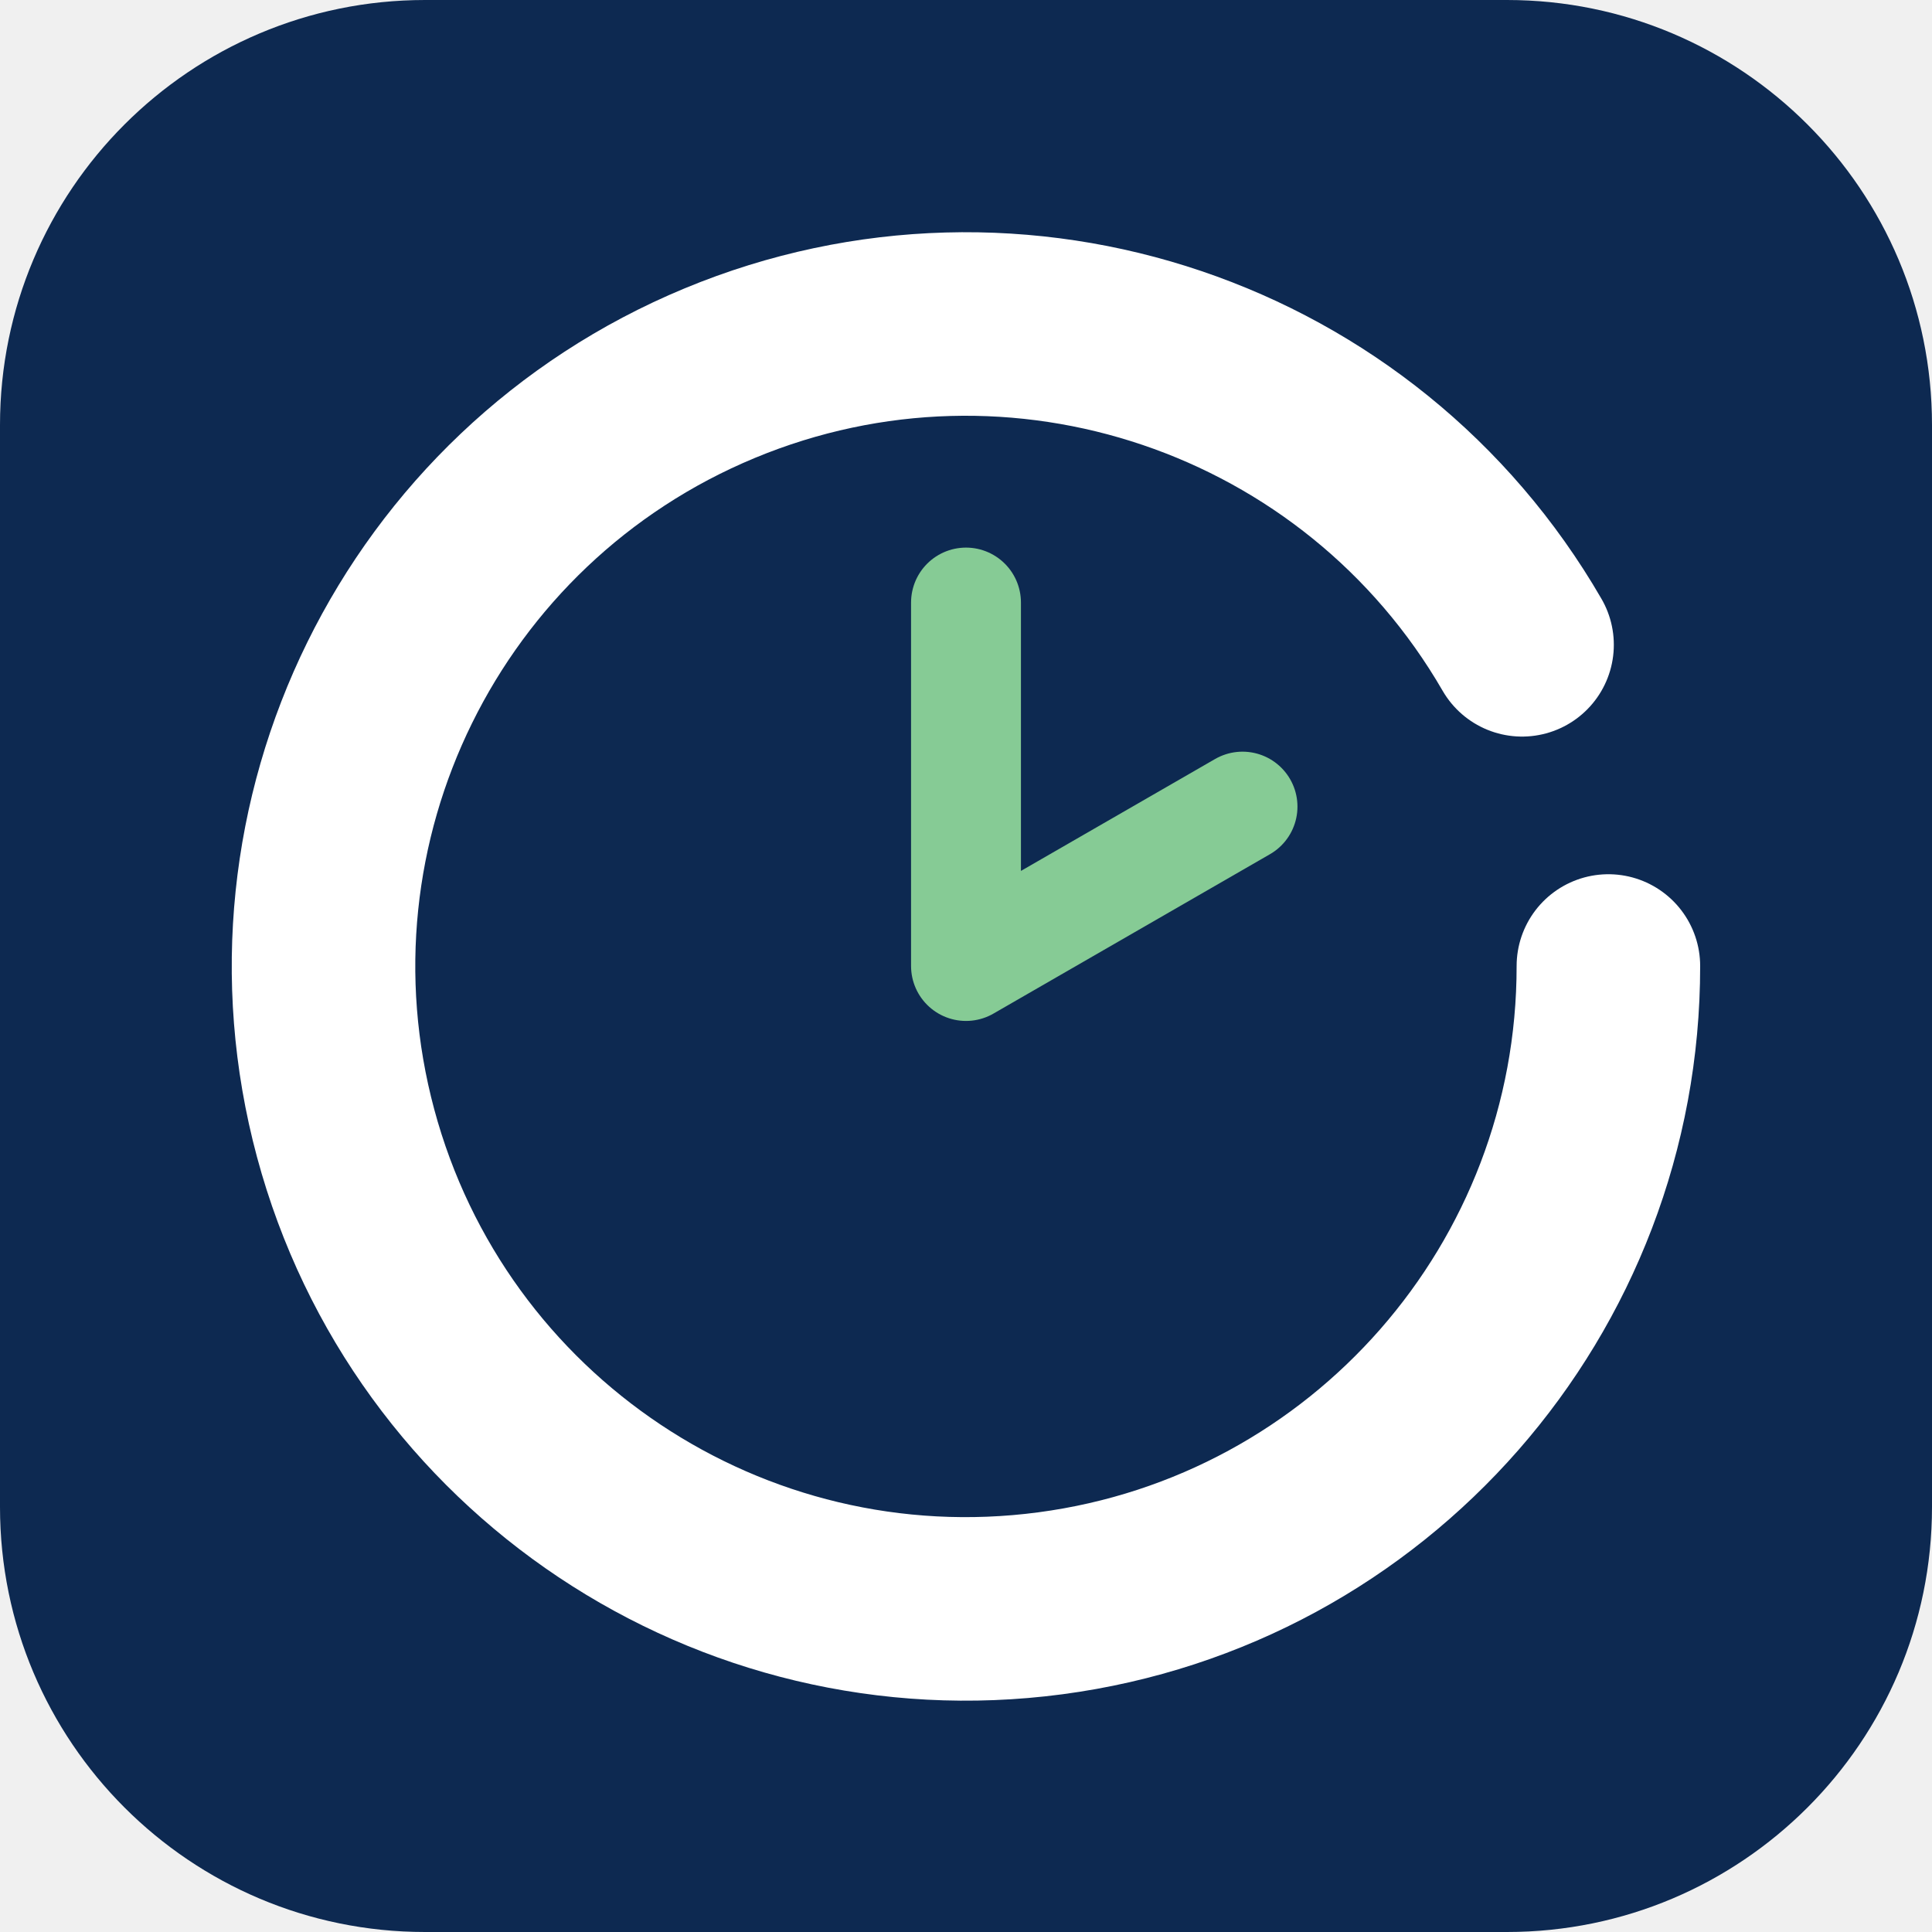
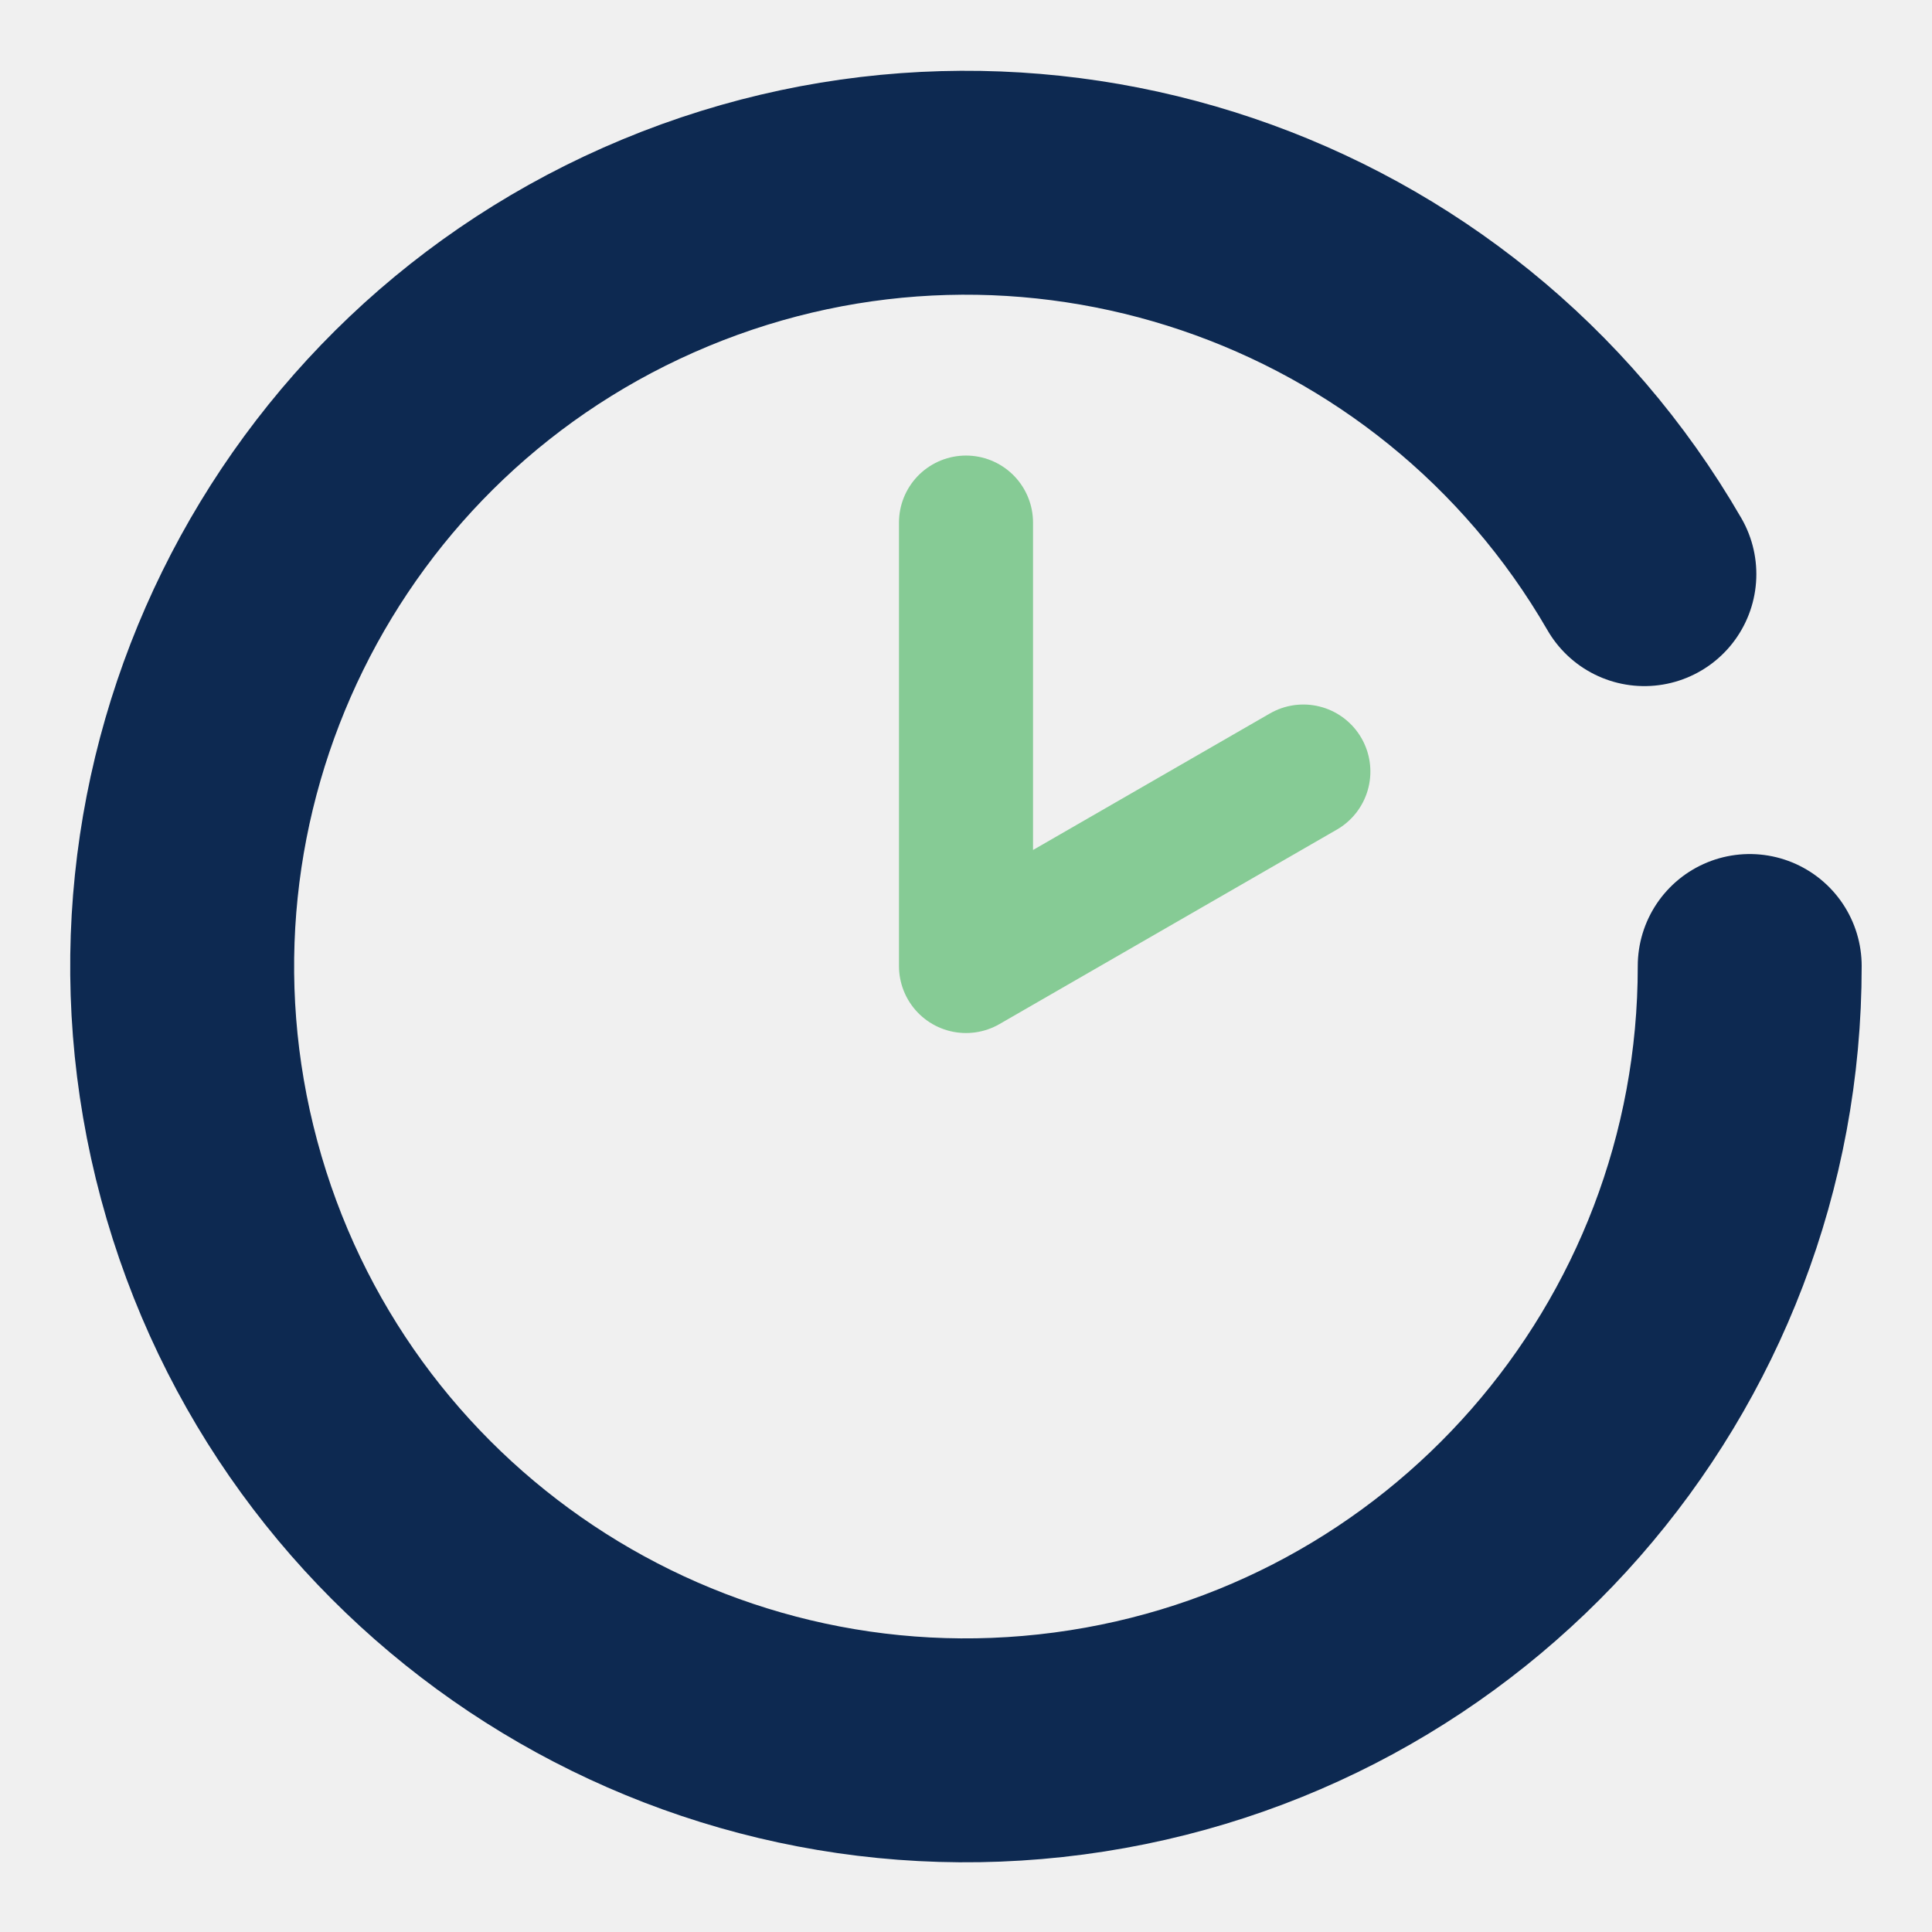
<svg xmlns="http://www.w3.org/2000/svg" viewBox="0 0 32 32" width="32" height="32" role="img" aria-label="SOMtimes">
-   <rect width="32" height="32" rx="7.04" fill="#0d2951" />
-   <path d="M25.21 10.68 A10.64 10.64 0 1 0 26.64 16" fill="none" stroke="#ffffff" stroke-width="3.04" stroke-linecap="round" stroke-linejoin="round" />
-   <path d="M16 9.98 L16 16 L20.58 13.36" fill="none" stroke="#86cb95" stroke-width="1.82" stroke-linecap="round" stroke-linejoin="round" />
+   <style>.ring{stroke:#0d2951}@media (prefers-color-scheme:dark){.ring{stroke:#ffffff}}</style>
+   <g transform="translate(16 16) scale(1.22) translate(-16 -16)">
+     <path class="ring" d="M25.21 10.68 A10.64 10.64 0 1 0 26.64 16" fill="none" stroke-width="3.04" stroke-linecap="round" stroke-linejoin="round" />
+     <path d="M16 9.98 L16 16 L20.58 13.36" fill="none" stroke="#86cb95" stroke-width="1.82" stroke-linecap="round" stroke-linejoin="round" />
+   </g>
</svg>
